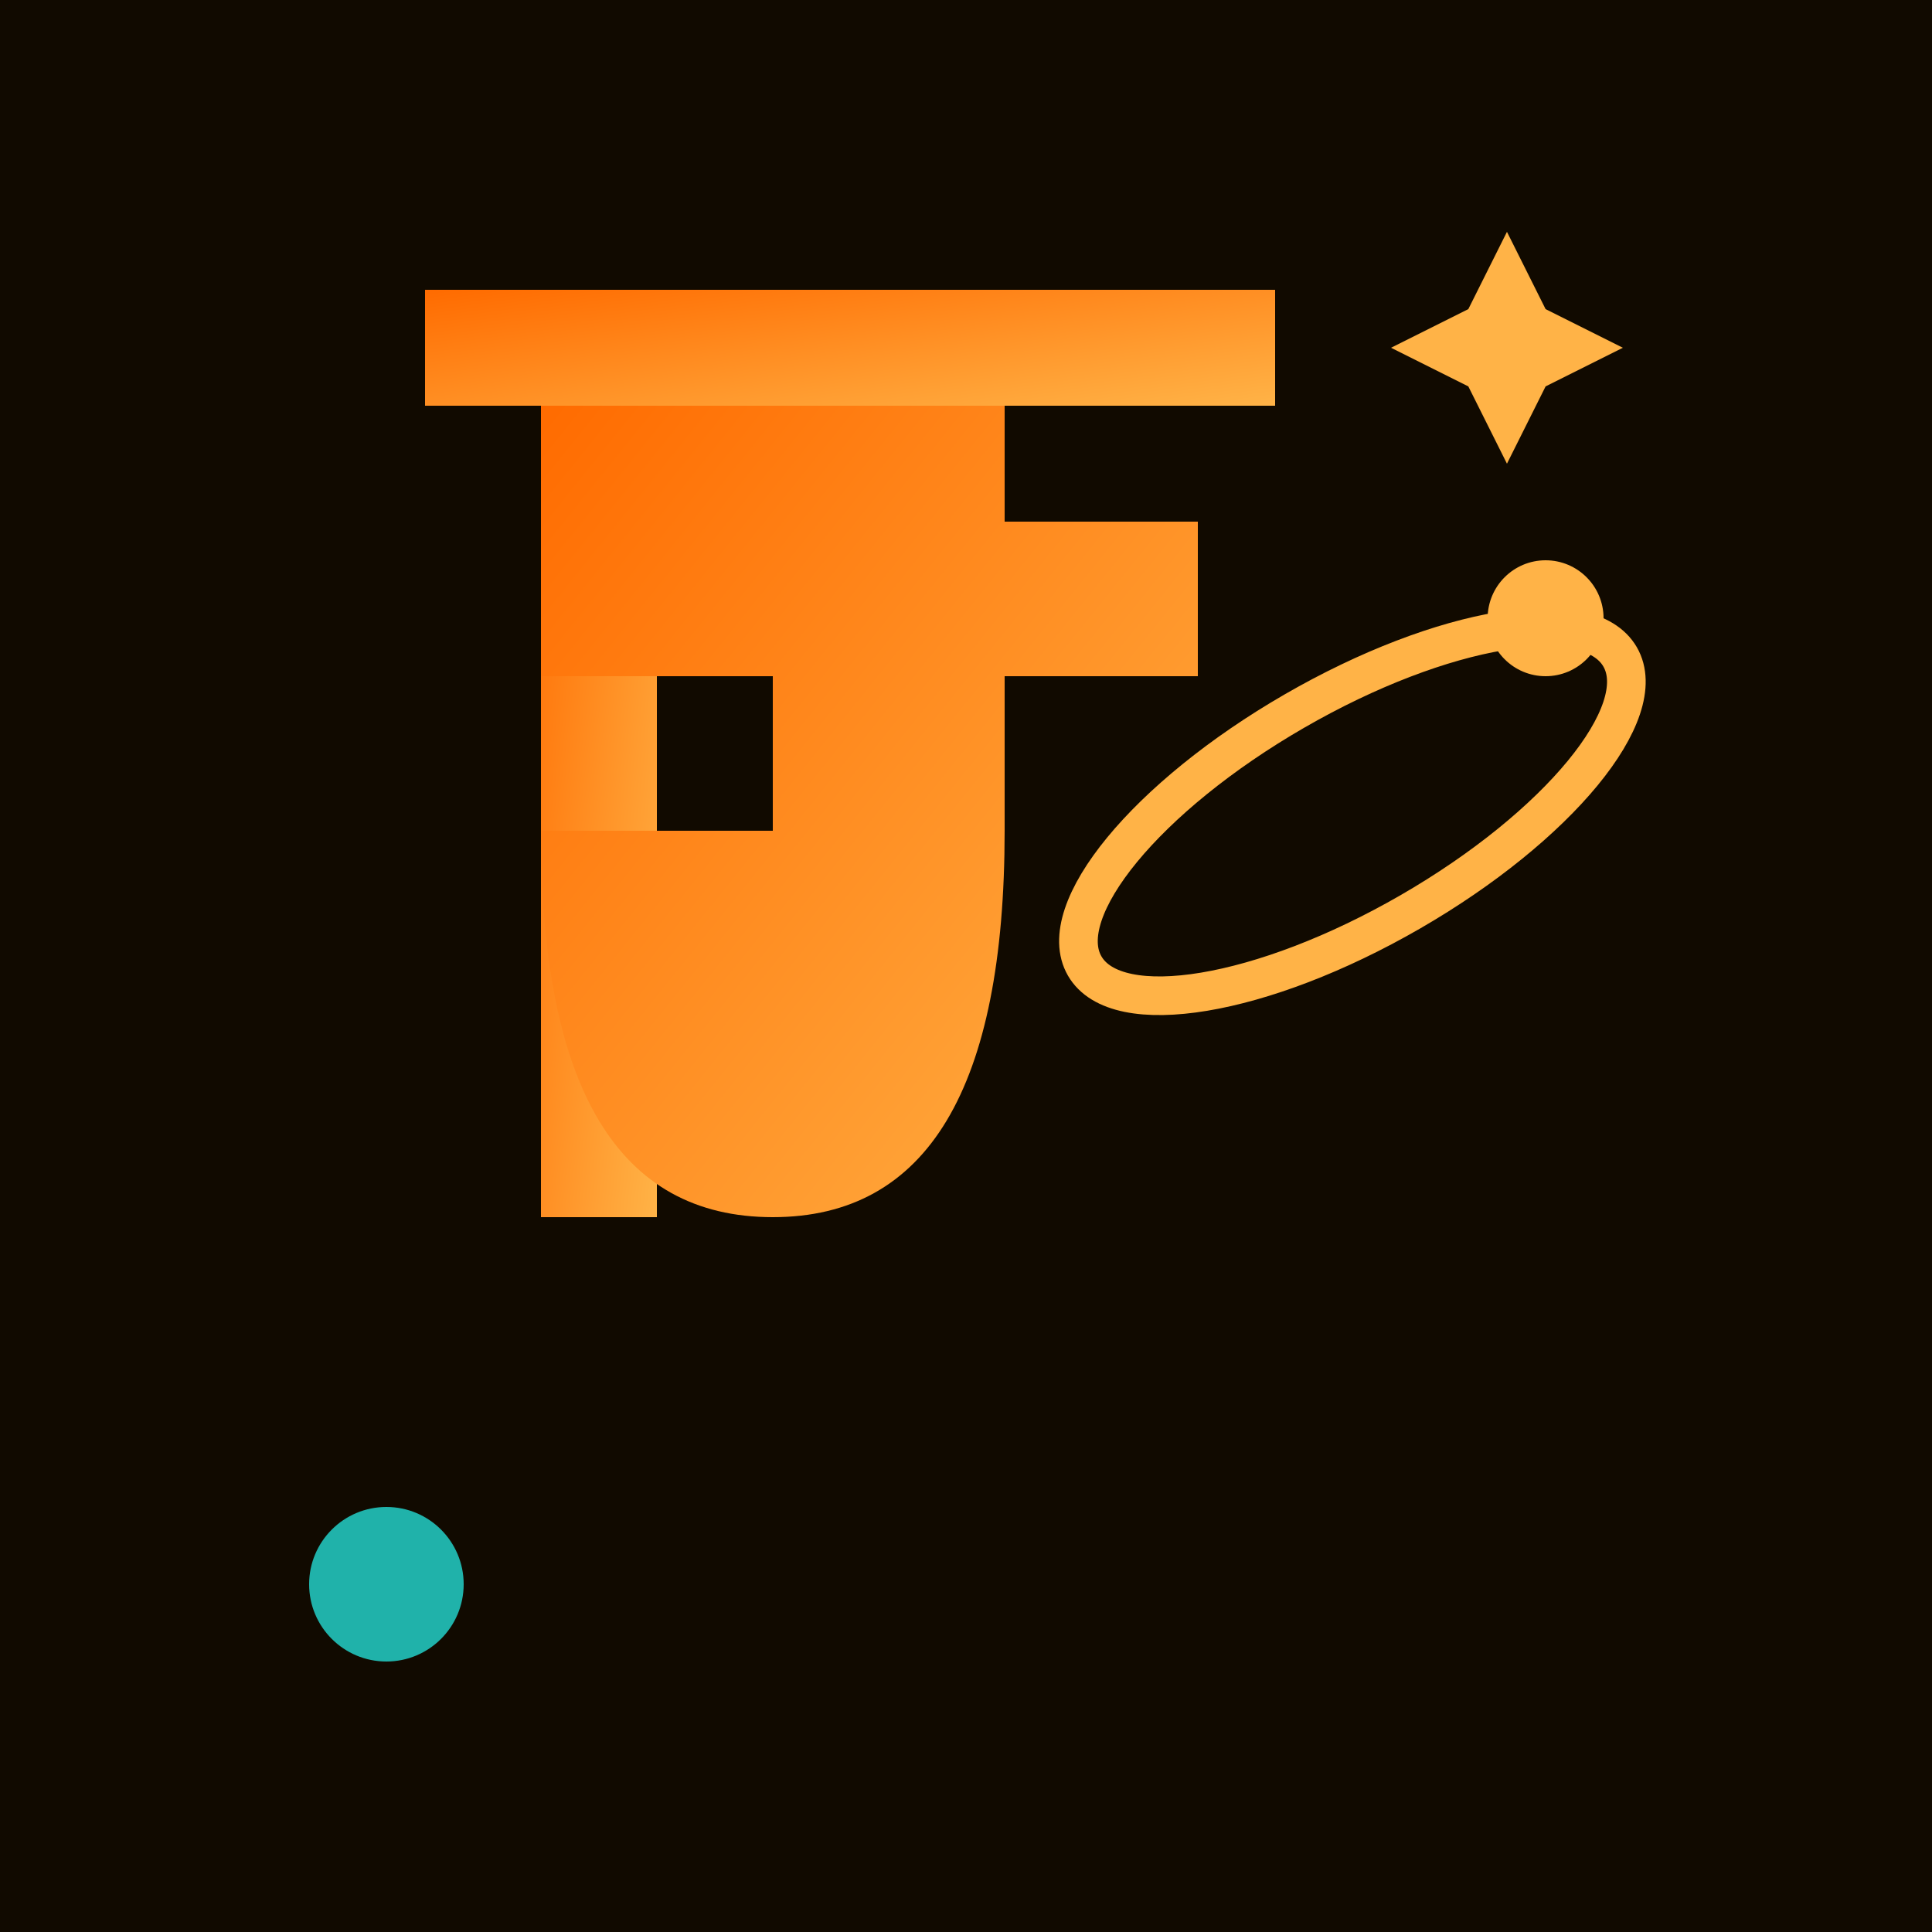
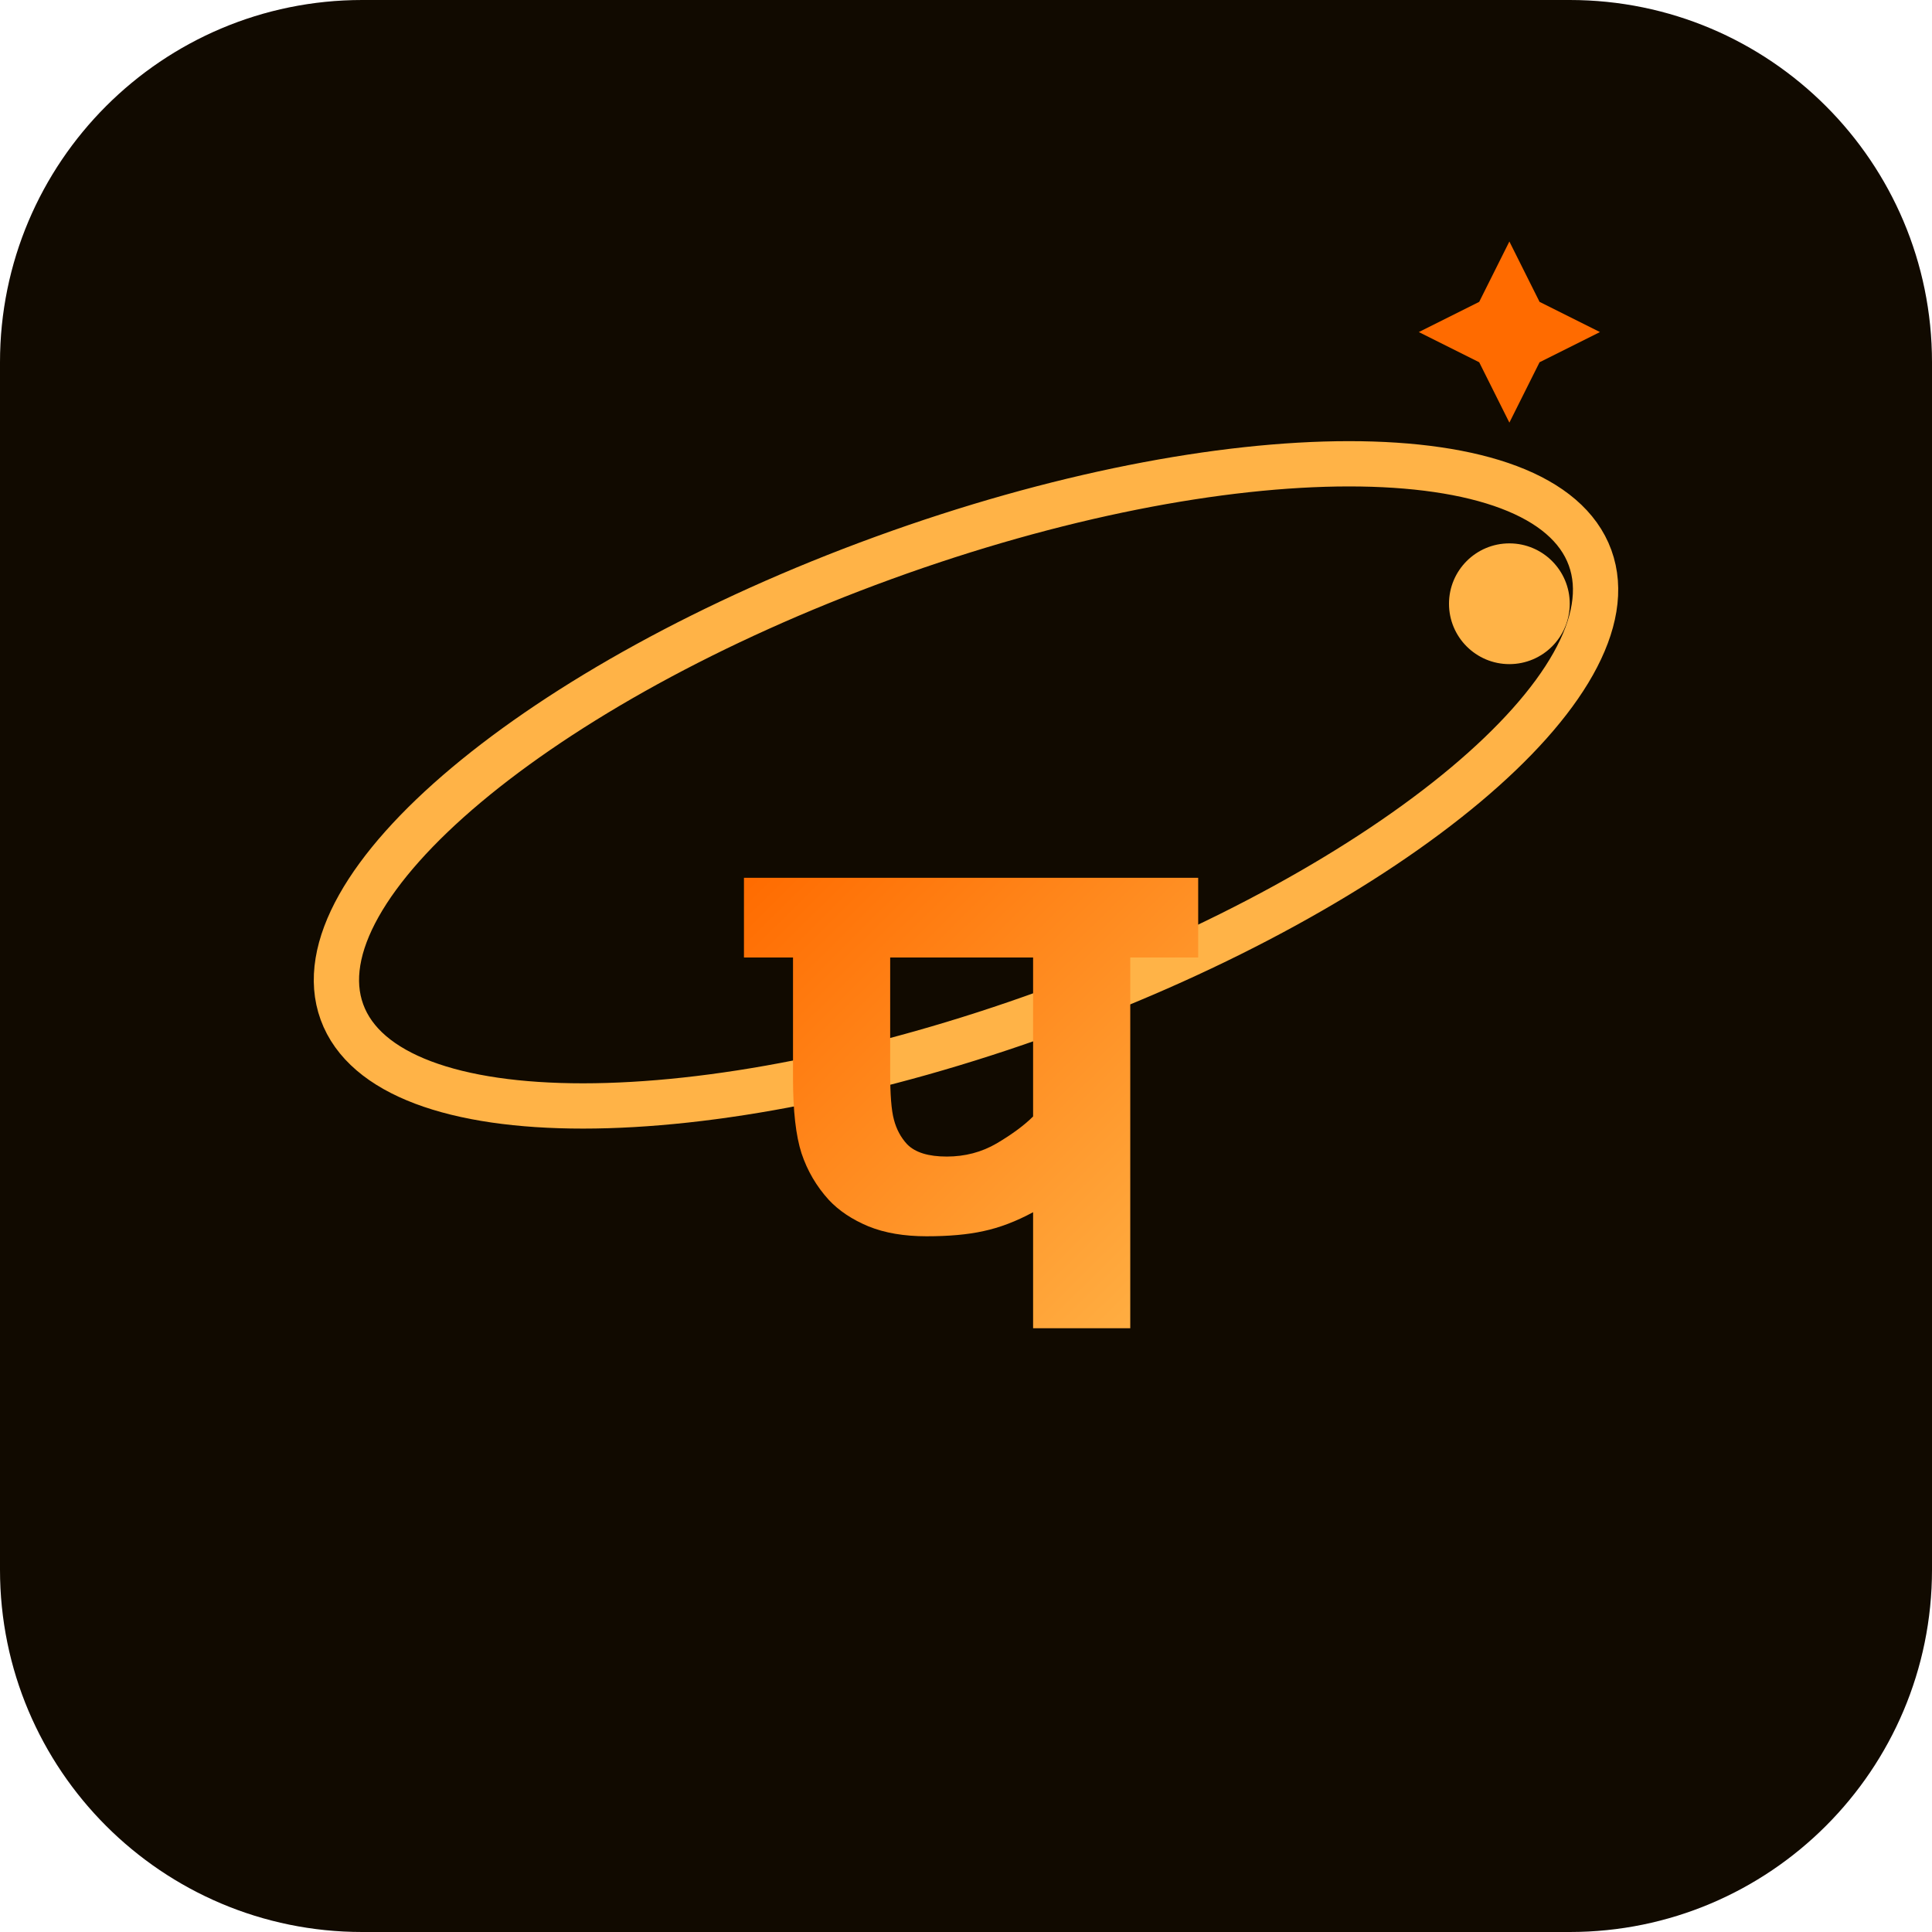
- <svg xmlns="http://www.w3.org/2000/svg" viewBox="0 0 100 100">
+ <svg xmlns="http://www.w3.org/2000/svg" width="100" height="100" viewBox="0 0 64 64" role="img">
  <defs>
-     <linearGradient id="letterGradient" x1="0%" y1="0%" x2="100%" y2="100%">
-       <stop offset="0%" style="stop-color:#FF6B00" />
-       <stop offset="100%" style="stop-color:#FFB347" />
+     <linearGradient id="og1" x1="0%" y1="0%" x2="100%" y2="100%">
+       <stop offset="0%" stop-color="#FF6B00" />
+       <stop offset="100%" stop-color="#FFB347" />
    </linearGradient>
  </defs>
-   <rect width="100" height="100" fill="#110A00" />
-   <g transform="translate(18, 15)">
-     <rect x="10" y="0" width="6" height="48" fill="url(#letterGradient)" />
-     <path d="M10 28 Q10 48 22 48 Q34 48 34 28 L34 20 L44 20 L44 12 L34 12 L34 6 L10 6 L10 20 L22 20 L22 28 Z" fill="url(#letterGradient)" />
-     <rect x="4" y="0" width="44" height="6" fill="url(#letterGradient)" />
-   </g>
-   <ellipse cx="70" cy="42" rx="16" ry="6" fill="none" stroke="#FFB347" stroke-width="2" transform="rotate(-30 70 42)" />
-   <circle cx="80" cy="32" r="3" fill="#FFB347" />
-   <path d="M78 12 L80 16 L84 18 L80 20 L78 24 L76 20 L72 18 L76 16 Z" fill="#FFB347" />
-   <circle cx="20" cy="82" r="4" fill="#20B2AA" />
+   <rect width="64" height="64" rx="12" fill="#110A00" />
+   <ellipse cx="32" cy="26" rx="22" ry="8" fill="none" stroke="#FFB347" stroke-width="1.5" transform="rotate(-20 32 26)" />
+   <circle cx="50" cy="20" r="2" fill="#FFB347" />
+   <text x="32" y="44" font-family="'Noto Sans Devanagari', 'Arial Unicode MS', serif" font-size="24" font-weight="700" fill="url(#og1)" text-anchor="middle">प</text>
+   <path d="M50 8 L51 10 L53 11 L51 12 L50 14 L49 12 L47 11 L49 10 Z" fill="#FF6B00" />
</svg>
